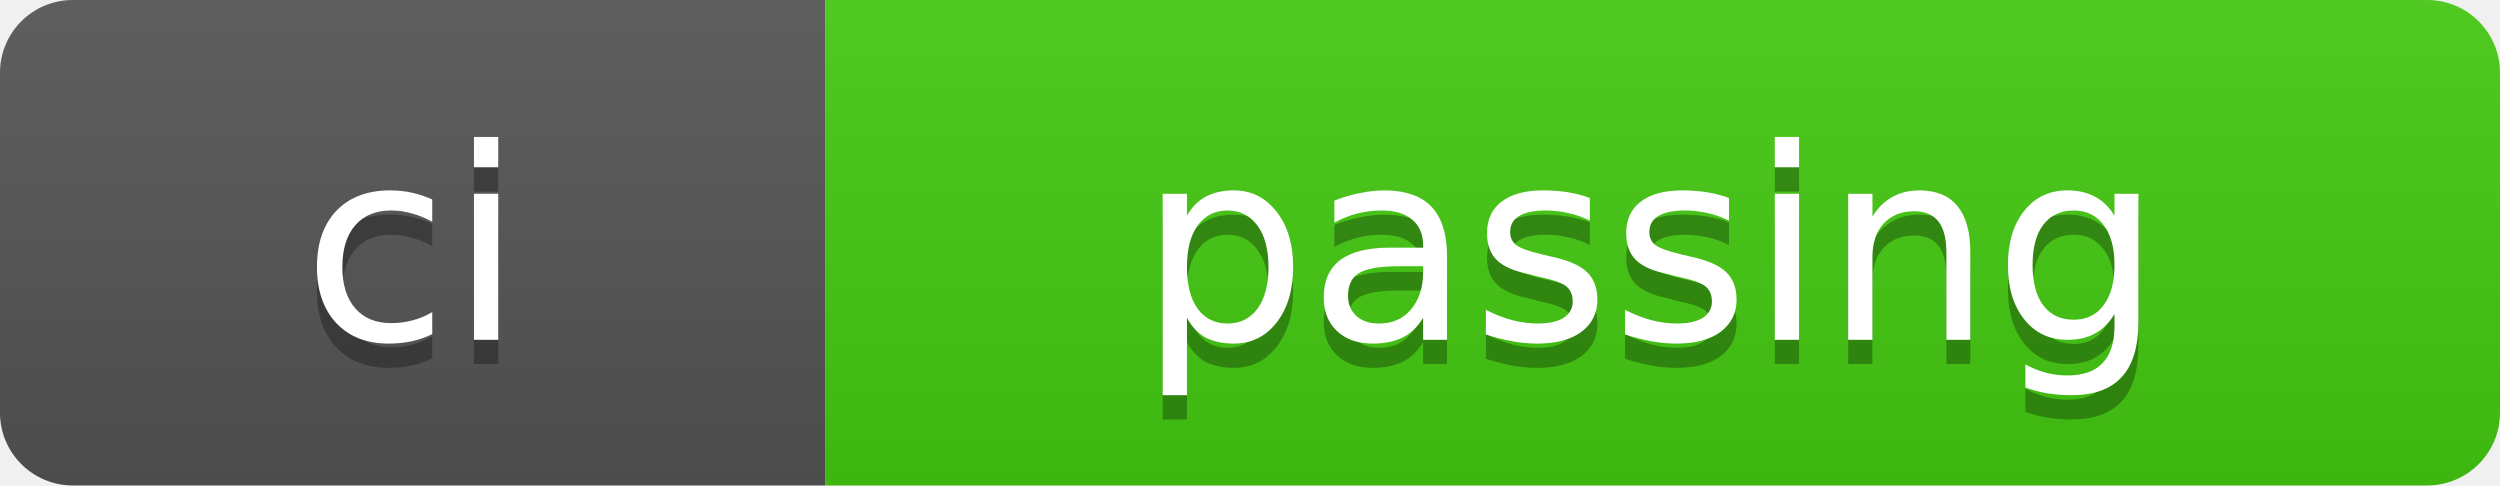
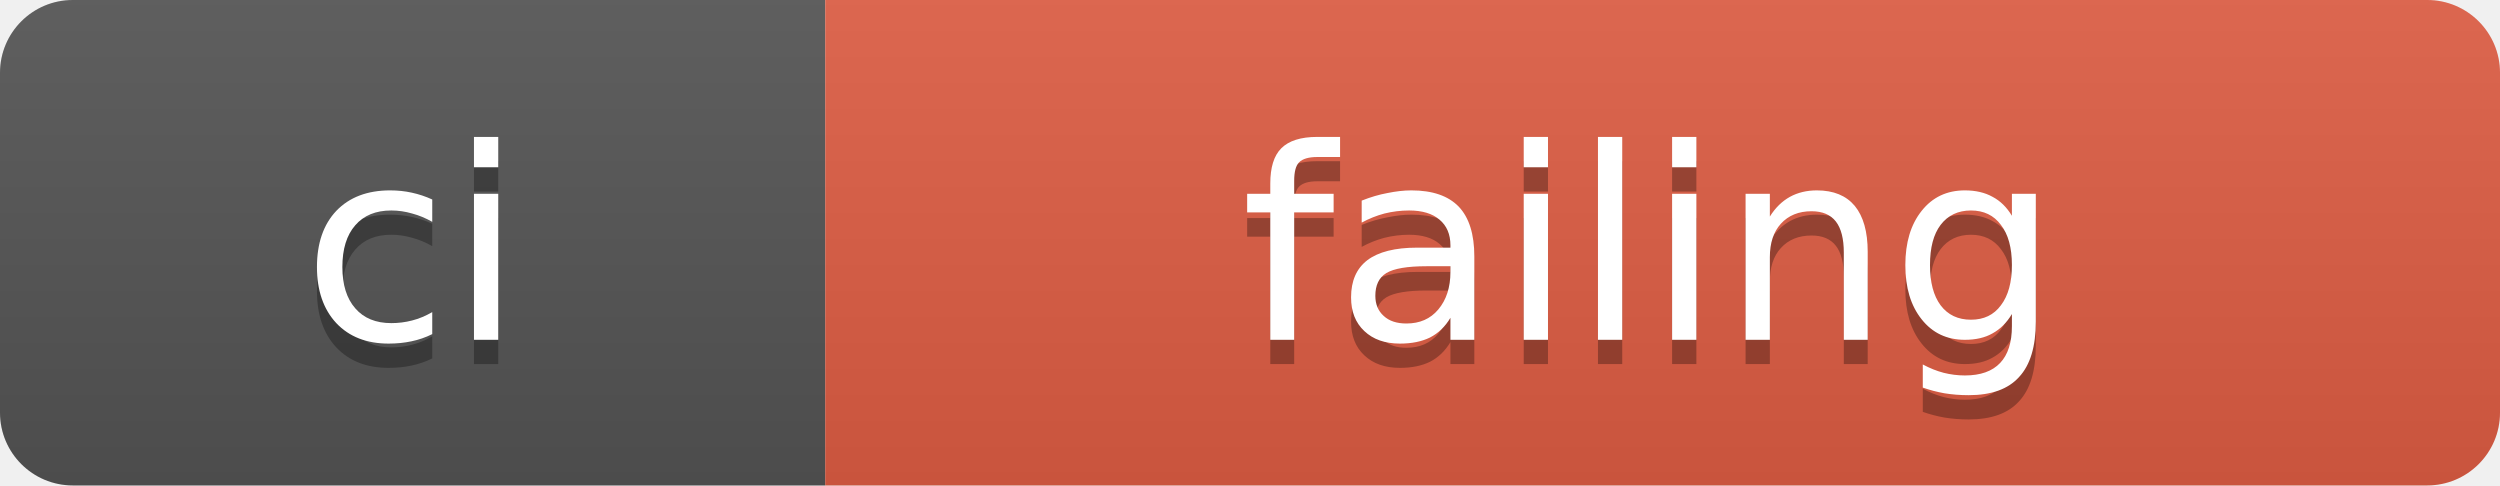
- <svg xmlns="http://www.w3.org/2000/svg" width="103" height="20" role="img" aria-label="ci: passing">
+ <svg xmlns="http://www.w3.org/2000/svg" width="103" height="20" role="img" aria-label="ci: failing">
  <linearGradient id="gradient" x2="0" y2="100%">
    <stop offset="0" stop-color="#bbb" stop-opacity=".1" />
    <stop offset="1" stop-opacity=".1" />
  </linearGradient>
  <clipPath id="rounded">
    <rect width="103" height="20" rx="3" fill="#fff" />
  </clipPath>
  <g clip-path="url(#rounded)">
    <rect width="34" height="20" fill="#555" />
-     <rect x="34" width="69" height="20" fill="#4c1" />
+     <rect x="34" width="69" height="20" fill="#e05d44" />
    <rect width="103" height="20" fill="url(#gradient)" />
  </g>
  <g fill="#fff" text-anchor="middle" font-family="Verdana,DejaVu Sans,sans-serif" font-size="11">
    <text x="17" y="15" fill="#010101" fill-opacity=".3">ci</text>
    <text x="17" y="14">ci</text>
-     <text x="68" y="15" fill="#010101" fill-opacity=".3">passing</text>
-     <text x="68" y="14">passing</text>
+     <text x="68" y="15" fill="#010101" fill-opacity=".3">failing</text>
+     <text x="68" y="14">failing</text>
  </g>
</svg>
